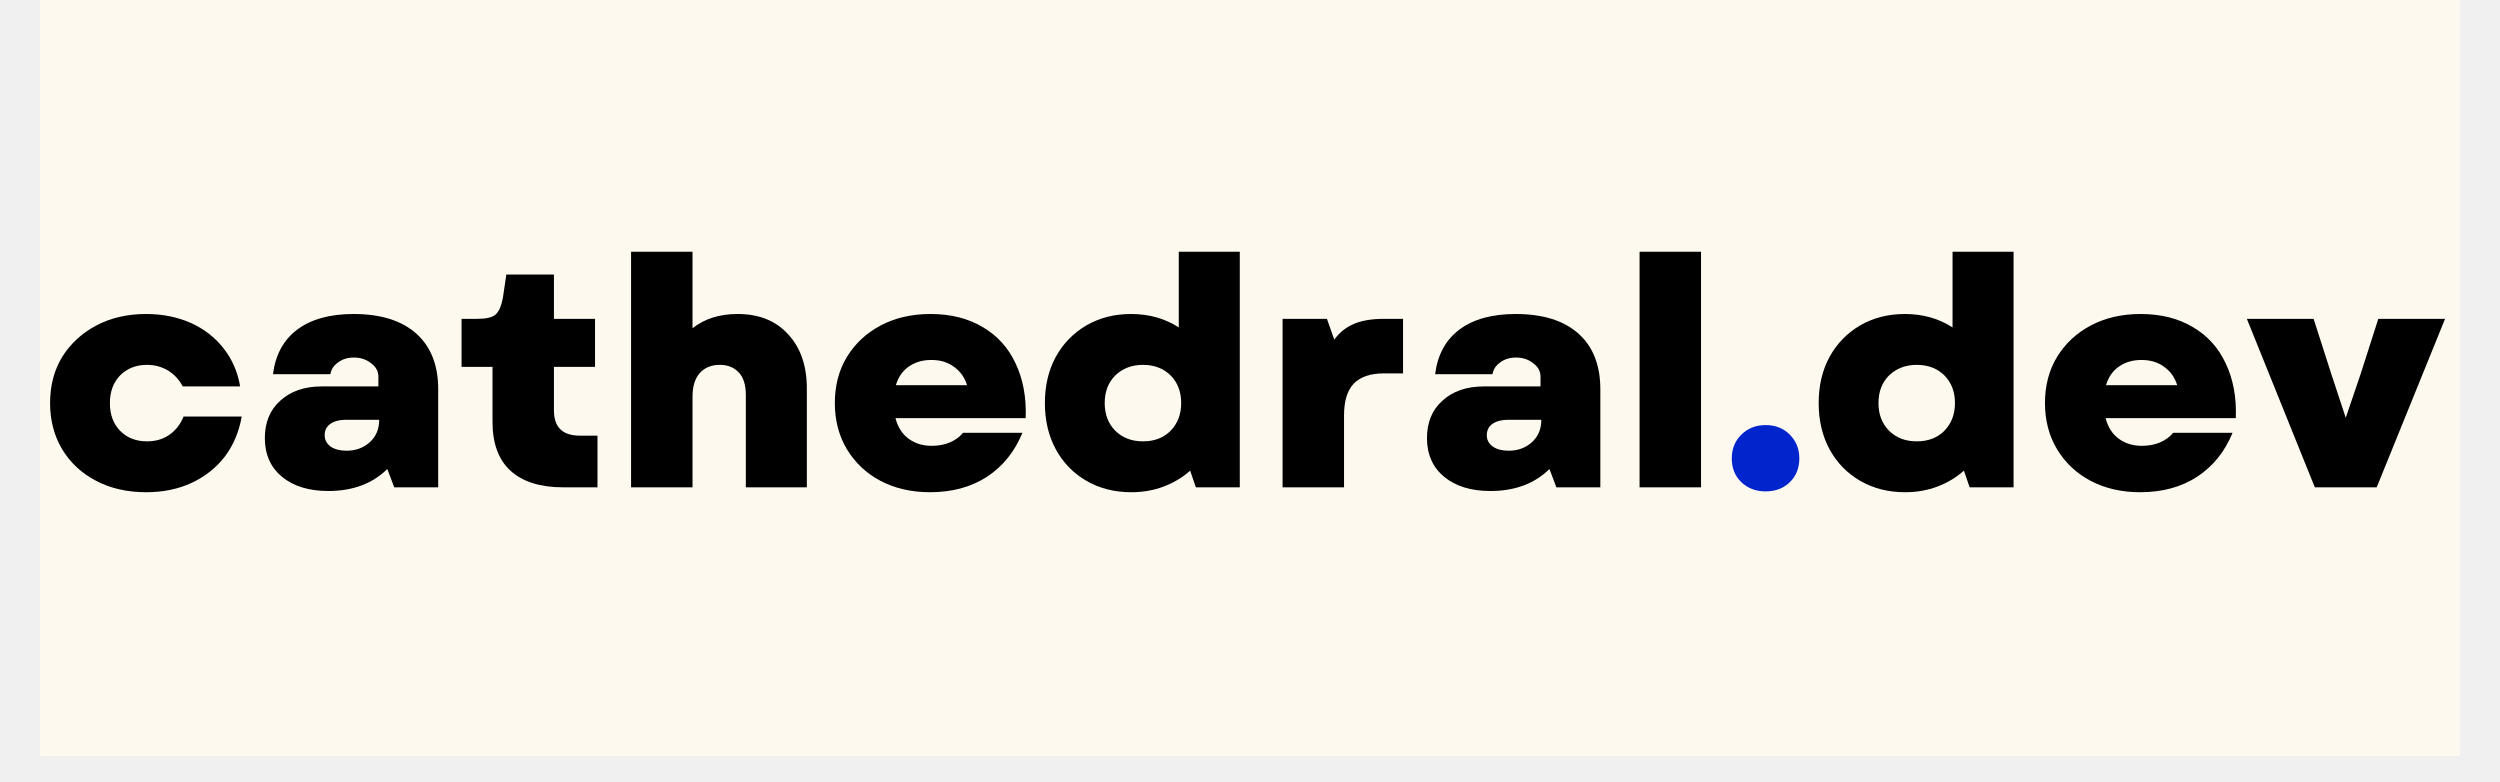
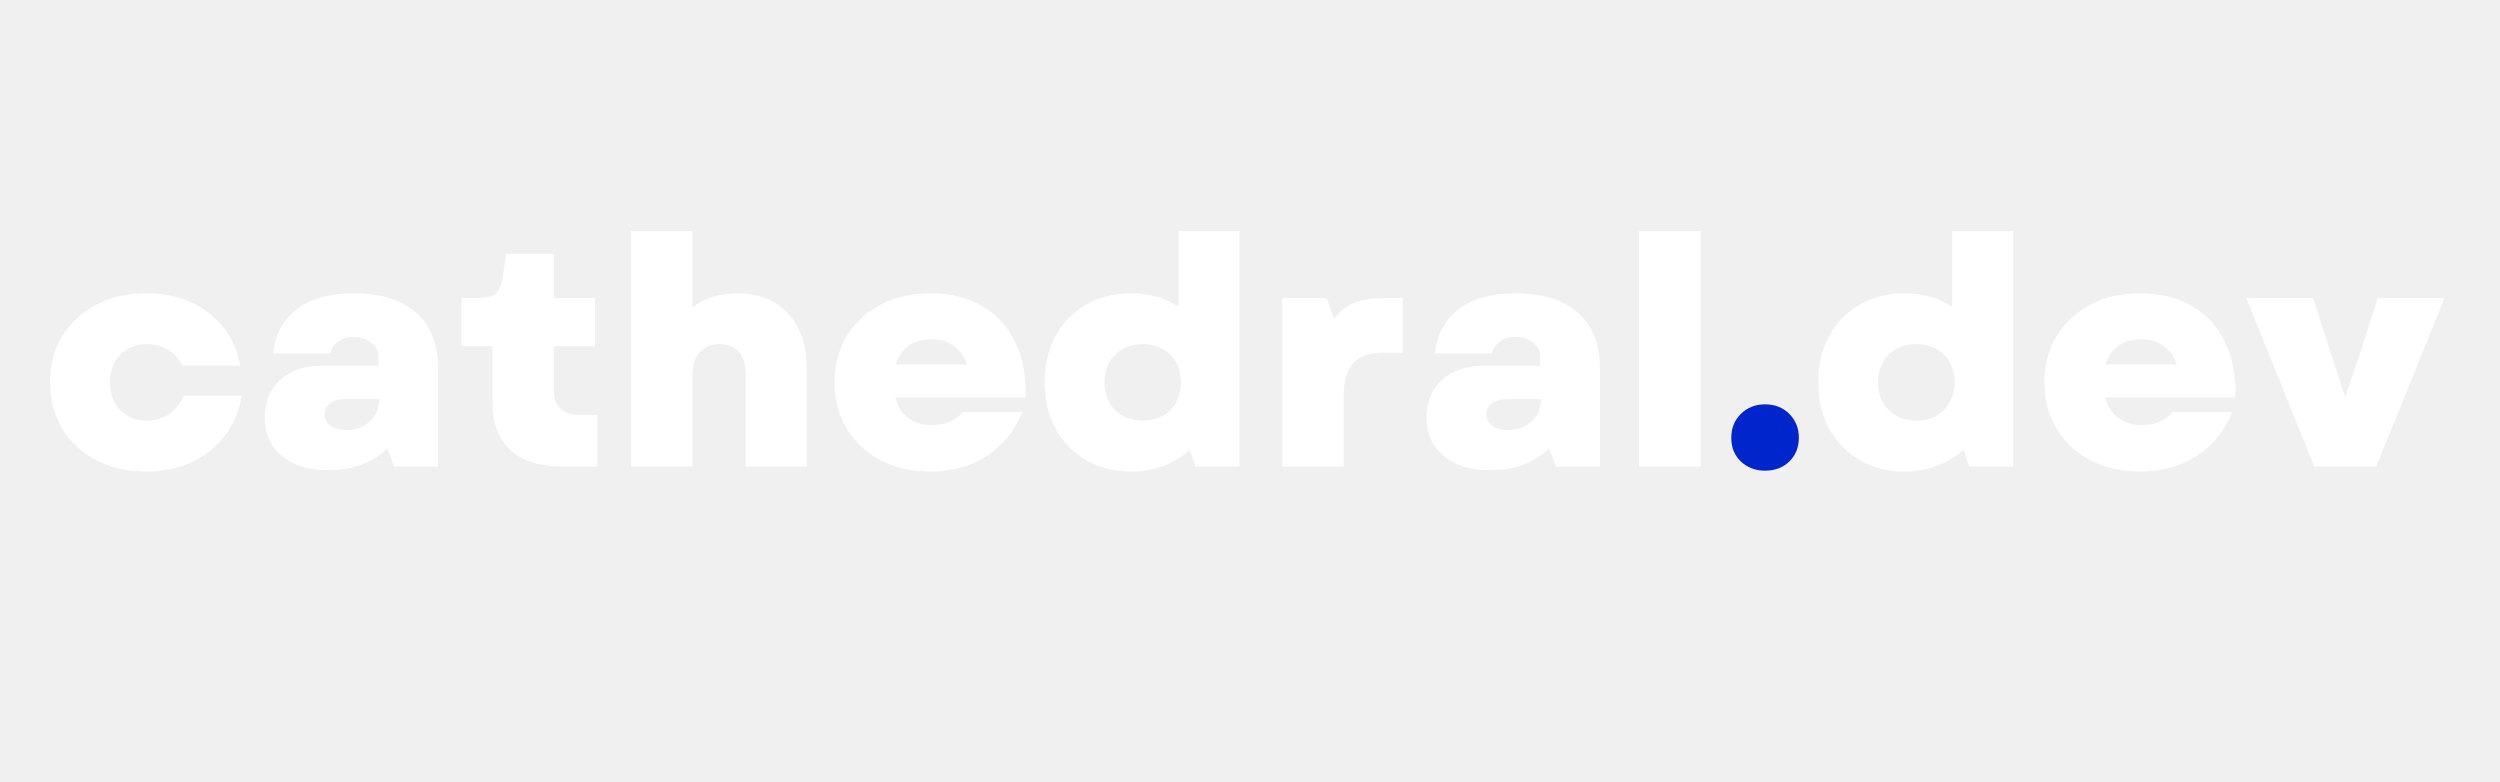
<svg xmlns="http://www.w3.org/2000/svg" width="128" zoomAndPan="magnify" viewBox="0 0 96 30" height="40" preserveAspectRatio="xMidYMid meet" version="1.0">
  <defs>
    <g />
-     <clipPath id="93dc17b183">
-       <path d="M 1.547 0 L 94.449 0 L 94.449 29.031 L 1.547 29.031 Z M 1.547 0 " clip-rule="nonzero" />
-     </clipPath>
-     <clipPath id="7e1b93196f">
-       <path d="M 1.547 5 L 94.449 5 L 94.449 24 L 1.547 24 Z M 1.547 5 " clip-rule="nonzero" />
-     </clipPath>
-     <clipPath id="ce90745aab">
-       <path d="M 0.547 7 L 9 7 L 9 14 L 0.547 14 Z M 0.547 7 " clip-rule="nonzero" />
-     </clipPath>
-     <clipPath id="1b1339413a">
-       <rect x="0" width="94" y="0" height="19" />
+     <clipPath id="47ee60d248">
+       <path d="M 1.547 11 L 10 11 L 10 19 L 1.547 19 Z M 1.547 11 " clip-rule="nonzero" />
    </clipPath>
  </defs>
-   <g clip-path="url(#93dc17b183)">
-     <path fill="#ffffff" d="M 1.547 0 L 94.453 0 L 94.453 29.031 L 1.547 29.031 Z M 1.547 0 " fill-opacity="1" fill-rule="nonzero" />
-     <path fill="#fdf9ee" d="M 1.547 0 L 94.453 0 L 94.453 29.031 L 1.547 29.031 Z M 1.547 0 " fill-opacity="1" fill-rule="nonzero" />
-   </g>
-   <g clip-path="url(#7e1b93196f)">
-     <g transform="matrix(1, 0, 0, 1, 1, 5)">
-       <g clip-path="url(#1b1339413a)">
-         <g clip-path="url(#ce90745aab)">
-           <g fill="#000000" fill-opacity="1">
-             <g transform="translate(0.548386, 13.71357)">
-               <g>
-                 <path d="M 4.062 0.188 C 3.332 0.188 2.691 0.039 2.141 -0.25 C 1.586 -0.539 1.156 -0.941 0.844 -1.453 C 0.531 -1.973 0.375 -2.566 0.375 -3.234 C 0.375 -3.91 0.531 -4.504 0.844 -5.016 C 1.164 -5.523 1.602 -5.926 2.156 -6.219 C 2.707 -6.508 3.344 -6.656 4.062 -6.656 C 4.695 -6.656 5.27 -6.539 5.781 -6.312 C 6.289 -6.082 6.707 -5.758 7.031 -5.344 C 7.363 -4.926 7.578 -4.438 7.672 -3.875 L 5.469 -3.875 C 5.332 -4.133 5.145 -4.336 4.906 -4.484 C 4.664 -4.629 4.395 -4.703 4.094 -4.703 C 3.676 -4.703 3.332 -4.566 3.062 -4.297 C 2.801 -4.023 2.672 -3.672 2.672 -3.234 C 2.672 -2.797 2.801 -2.441 3.062 -2.172 C 3.332 -1.898 3.676 -1.766 4.094 -1.766 C 4.426 -1.766 4.711 -1.848 4.953 -2.016 C 5.203 -2.191 5.383 -2.426 5.5 -2.719 L 7.734 -2.719 C 7.629 -2.125 7.41 -1.609 7.078 -1.172 C 6.742 -0.742 6.32 -0.41 5.812 -0.172 C 5.301 0.066 4.719 0.188 4.062 0.188 Z M 4.062 0.188 " />
-               </g>
-             </g>
-           </g>
-         </g>
-         <g fill="#000000" fill-opacity="1">
-           <g transform="translate(8.638881, 13.71357)">
-             <g>
-               <path d="M 2.969 0.141 C 2.227 0.141 1.633 -0.039 1.188 -0.406 C 0.75 -0.77 0.531 -1.266 0.531 -1.891 C 0.531 -2.492 0.727 -2.973 1.125 -3.328 C 1.52 -3.691 2.051 -3.875 2.719 -3.875 L 4.891 -3.875 L 4.891 -4.25 C 4.891 -4.457 4.797 -4.629 4.609 -4.766 C 4.43 -4.91 4.211 -4.984 3.953 -4.984 C 3.711 -4.984 3.508 -4.922 3.344 -4.797 C 3.176 -4.68 3.078 -4.531 3.047 -4.344 L 0.844 -4.344 C 0.938 -5.094 1.25 -5.664 1.781 -6.062 C 2.312 -6.457 3.031 -6.656 3.938 -6.656 C 4.977 -6.656 5.781 -6.406 6.344 -5.906 C 6.906 -5.406 7.188 -4.691 7.188 -3.766 L 7.188 0 L 5.5 0 L 5.234 -0.703 C 4.66 -0.141 3.906 0.141 2.969 0.141 Z M 2.828 -2 C 2.828 -1.82 2.906 -1.676 3.062 -1.562 C 3.219 -1.457 3.422 -1.406 3.672 -1.406 C 4.023 -1.406 4.32 -1.516 4.562 -1.734 C 4.801 -1.953 4.922 -2.238 4.922 -2.594 L 3.641 -2.594 C 3.391 -2.594 3.191 -2.539 3.047 -2.438 C 2.898 -2.332 2.828 -2.188 2.828 -2 Z M 2.828 -2 " />
-             </g>
-           </g>
-         </g>
-         <g fill="#000000" fill-opacity="1">
-           <g transform="translate(16.5213, 13.71357)">
-             <g>
-               <path d="M 4.109 0 C 3.223 0 2.547 -0.211 2.078 -0.641 C 1.617 -1.066 1.391 -1.691 1.391 -2.516 L 1.391 -4.625 L 0.203 -4.625 L 0.203 -6.469 L 0.781 -6.469 C 1.145 -6.469 1.391 -6.523 1.516 -6.641 C 1.648 -6.766 1.742 -6.992 1.797 -7.328 L 1.922 -8.172 L 3.75 -8.172 L 3.75 -6.469 L 5.328 -6.469 L 5.328 -4.625 L 3.75 -4.625 L 3.75 -2.953 C 3.75 -2.305 4.082 -1.984 4.75 -1.984 L 5.422 -1.984 L 5.422 0 Z M 4.109 0 " />
-             </g>
-           </g>
-         </g>
-         <g fill="#000000" fill-opacity="1">
-           <g transform="translate(22.42087, 13.71357)">
-             <g>
-               <path d="M 0.812 0 L 0.812 -9.047 L 3.172 -9.047 L 3.172 -6.109 C 3.629 -6.473 4.207 -6.656 4.906 -6.656 C 5.727 -6.656 6.375 -6.395 6.844 -5.875 C 7.32 -5.363 7.562 -4.672 7.562 -3.797 L 7.562 0 L 5.219 0 L 5.219 -3.547 C 5.219 -3.93 5.129 -4.219 4.953 -4.406 C 4.773 -4.602 4.531 -4.703 4.219 -4.703 C 3.895 -4.703 3.641 -4.598 3.453 -4.391 C 3.266 -4.18 3.172 -3.879 3.172 -3.484 L 3.172 0 Z M 0.812 0 " />
-             </g>
-           </g>
-         </g>
-         <g fill="#000000" fill-opacity="1">
-           <g transform="translate(30.68273, 13.71357)">
-             <g>
-               <path d="M 4.031 0.188 C 3.312 0.188 2.676 0.039 2.125 -0.25 C 1.582 -0.539 1.156 -0.941 0.844 -1.453 C 0.531 -1.973 0.375 -2.566 0.375 -3.234 C 0.375 -3.91 0.531 -4.504 0.844 -5.016 C 1.156 -5.523 1.586 -5.926 2.141 -6.219 C 2.691 -6.508 3.328 -6.656 4.047 -6.656 C 4.828 -6.656 5.492 -6.488 6.047 -6.156 C 6.609 -5.832 7.031 -5.367 7.312 -4.766 C 7.602 -4.16 7.734 -3.457 7.703 -2.656 L 2.703 -2.656 C 2.797 -2.301 2.969 -2.035 3.219 -1.859 C 3.469 -1.68 3.758 -1.594 4.094 -1.594 C 4.344 -1.594 4.57 -1.633 4.781 -1.719 C 5 -1.812 5.172 -1.938 5.297 -2.094 L 7.578 -2.094 C 7.285 -1.375 6.832 -0.812 6.219 -0.406 C 5.602 -0.008 4.875 0.188 4.031 0.188 Z M 2.719 -3.922 L 5.453 -3.922 C 5.359 -4.223 5.191 -4.457 4.953 -4.625 C 4.723 -4.801 4.43 -4.891 4.078 -4.891 C 3.742 -4.891 3.457 -4.805 3.219 -4.641 C 2.977 -4.473 2.812 -4.234 2.719 -3.922 Z M 2.719 -3.922 " />
-             </g>
-           </g>
-         </g>
-         <g fill="#000000" fill-opacity="1">
-           <g transform="translate(38.74874, 13.71357)">
-             <g>
-               <path d="M 3.688 0.188 C 3.039 0.188 2.469 0.039 1.969 -0.25 C 1.469 -0.539 1.078 -0.941 0.797 -1.453 C 0.516 -1.973 0.375 -2.566 0.375 -3.234 C 0.375 -3.91 0.516 -4.504 0.797 -5.016 C 1.078 -5.523 1.469 -5.926 1.969 -6.219 C 2.469 -6.508 3.039 -6.656 3.688 -6.656 C 4.375 -6.656 4.984 -6.484 5.516 -6.141 L 5.516 -9.047 L 7.859 -9.047 L 7.859 0 L 6.172 0 L 5.953 -0.641 C 5.66 -0.379 5.32 -0.176 4.938 -0.031 C 4.562 0.113 4.145 0.188 3.688 0.188 Z M 2.672 -3.234 C 2.672 -2.805 2.805 -2.453 3.078 -2.172 C 3.359 -1.898 3.711 -1.766 4.141 -1.766 C 4.578 -1.766 4.93 -1.898 5.203 -2.172 C 5.473 -2.453 5.609 -2.805 5.609 -3.234 C 5.609 -3.672 5.473 -4.023 5.203 -4.297 C 4.93 -4.566 4.578 -4.703 4.141 -4.703 C 3.711 -4.703 3.359 -4.566 3.078 -4.297 C 2.805 -4.023 2.672 -3.672 2.672 -3.234 Z M 2.672 -3.234 " />
-             </g>
-           </g>
-         </g>
-         <g fill="#000000" fill-opacity="1">
-           <g transform="translate(47.43898, 13.71357)">
-             <g>
-               <path d="M 0.812 0 L 0.812 -6.469 L 2.516 -6.469 L 2.797 -5.672 C 3.004 -5.953 3.258 -6.156 3.562 -6.281 C 3.863 -6.406 4.238 -6.469 4.688 -6.469 L 5.438 -6.469 L 5.438 -4.375 L 4.703 -4.375 C 4.18 -4.375 3.797 -4.242 3.547 -3.984 C 3.297 -3.723 3.172 -3.316 3.172 -2.766 L 3.172 0 Z M 0.812 0 " />
-             </g>
-           </g>
-         </g>
-         <g fill="#000000" fill-opacity="1">
-           <g transform="translate(53.26512, 13.71357)">
-             <g>
-               <path d="M 2.969 0.141 C 2.227 0.141 1.633 -0.039 1.188 -0.406 C 0.75 -0.77 0.531 -1.266 0.531 -1.891 C 0.531 -2.492 0.727 -2.973 1.125 -3.328 C 1.52 -3.691 2.051 -3.875 2.719 -3.875 L 4.891 -3.875 L 4.891 -4.25 C 4.891 -4.457 4.797 -4.629 4.609 -4.766 C 4.43 -4.91 4.211 -4.984 3.953 -4.984 C 3.711 -4.984 3.508 -4.922 3.344 -4.797 C 3.176 -4.68 3.078 -4.531 3.047 -4.344 L 0.844 -4.344 C 0.938 -5.094 1.25 -5.664 1.781 -6.062 C 2.312 -6.457 3.031 -6.656 3.938 -6.656 C 4.977 -6.656 5.781 -6.406 6.344 -5.906 C 6.906 -5.406 7.188 -4.691 7.188 -3.766 L 7.188 0 L 5.5 0 L 5.234 -0.703 C 4.66 -0.141 3.906 0.141 2.969 0.141 Z M 2.828 -2 C 2.828 -1.82 2.906 -1.676 3.062 -1.562 C 3.219 -1.457 3.422 -1.406 3.672 -1.406 C 4.023 -1.406 4.32 -1.516 4.562 -1.734 C 4.801 -1.953 4.922 -2.238 4.922 -2.594 L 3.641 -2.594 C 3.391 -2.594 3.191 -2.539 3.047 -2.438 C 2.898 -2.332 2.828 -2.188 2.828 -2 Z M 2.828 -2 " />
-             </g>
-           </g>
-         </g>
-         <g fill="#000000" fill-opacity="1">
-           <g transform="translate(61.14754, 13.71357)">
-             <g>
-               <path d="M 0.812 0 L 0.812 -9.047 L 3.172 -9.047 L 3.172 0 Z M 0.812 0 " />
-             </g>
-           </g>
-         </g>
-         <g fill="#0025cc" fill-opacity="1">
-           <g transform="translate(65.14147, 13.71357)">
-             <g>
-               <path d="M 1.656 0.156 C 1.281 0.156 0.969 0.035 0.719 -0.203 C 0.477 -0.441 0.359 -0.742 0.359 -1.109 C 0.359 -1.473 0.477 -1.773 0.719 -2.016 C 0.969 -2.266 1.281 -2.391 1.656 -2.391 C 2.039 -2.391 2.352 -2.266 2.594 -2.016 C 2.832 -1.773 2.953 -1.473 2.953 -1.109 C 2.953 -0.742 2.832 -0.441 2.594 -0.203 C 2.352 0.035 2.039 0.156 1.656 0.156 Z M 1.656 0.156 " />
-             </g>
-           </g>
-         </g>
-         <g fill="#000000" fill-opacity="1">
-           <g transform="translate(68.46171, 13.71357)">
-             <g>
-               <path d="M 3.688 0.188 C 3.039 0.188 2.469 0.039 1.969 -0.25 C 1.469 -0.539 1.078 -0.941 0.797 -1.453 C 0.516 -1.973 0.375 -2.566 0.375 -3.234 C 0.375 -3.91 0.516 -4.504 0.797 -5.016 C 1.078 -5.523 1.469 -5.926 1.969 -6.219 C 2.469 -6.508 3.039 -6.656 3.688 -6.656 C 4.375 -6.656 4.984 -6.484 5.516 -6.141 L 5.516 -9.047 L 7.859 -9.047 L 7.859 0 L 6.172 0 L 5.953 -0.641 C 5.66 -0.379 5.32 -0.176 4.938 -0.031 C 4.562 0.113 4.145 0.188 3.688 0.188 Z M 2.672 -3.234 C 2.672 -2.805 2.805 -2.453 3.078 -2.172 C 3.359 -1.898 3.711 -1.766 4.141 -1.766 C 4.578 -1.766 4.93 -1.898 5.203 -2.172 C 5.473 -2.453 5.609 -2.805 5.609 -3.234 C 5.609 -3.672 5.473 -4.023 5.203 -4.297 C 4.93 -4.566 4.578 -4.703 4.141 -4.703 C 3.711 -4.703 3.359 -4.566 3.078 -4.297 C 2.805 -4.023 2.672 -3.672 2.672 -3.234 Z M 2.672 -3.234 " />
-             </g>
-           </g>
-         </g>
-         <g fill="#000000" fill-opacity="1">
-           <g transform="translate(77.15196, 13.71357)">
-             <g>
-               <path d="M 4.031 0.188 C 3.312 0.188 2.676 0.039 2.125 -0.25 C 1.582 -0.539 1.156 -0.941 0.844 -1.453 C 0.531 -1.973 0.375 -2.566 0.375 -3.234 C 0.375 -3.91 0.531 -4.504 0.844 -5.016 C 1.156 -5.523 1.586 -5.926 2.141 -6.219 C 2.691 -6.508 3.328 -6.656 4.047 -6.656 C 4.828 -6.656 5.492 -6.488 6.047 -6.156 C 6.609 -5.832 7.031 -5.367 7.312 -4.766 C 7.602 -4.16 7.734 -3.457 7.703 -2.656 L 2.703 -2.656 C 2.797 -2.301 2.969 -2.035 3.219 -1.859 C 3.469 -1.68 3.758 -1.594 4.094 -1.594 C 4.344 -1.594 4.57 -1.633 4.781 -1.719 C 5 -1.812 5.172 -1.938 5.297 -2.094 L 7.578 -2.094 C 7.285 -1.375 6.832 -0.812 6.219 -0.406 C 5.602 -0.008 4.875 0.188 4.031 0.188 Z M 2.719 -3.922 L 5.453 -3.922 C 5.359 -4.223 5.191 -4.457 4.953 -4.625 C 4.723 -4.801 4.43 -4.891 4.078 -4.891 C 3.742 -4.891 3.457 -4.805 3.219 -4.641 C 2.977 -4.473 2.812 -4.234 2.719 -3.922 Z M 2.719 -3.922 " />
-             </g>
-           </g>
-         </g>
-         <g fill="#000000" fill-opacity="1">
-           <g transform="translate(85.21797, 13.71357)">
-             <g>
-               <path d="M 2.672 0 L 0.062 -6.469 L 2.625 -6.469 L 3.312 -4.328 L 3.859 -2.672 L 4.422 -4.328 L 5.109 -6.469 L 7.672 -6.469 L 5.047 0 Z M 2.672 0 " />
-             </g>
-           </g>
+   <g clip-path="url(#47ee60d248)">
+     <g fill="#ffffff" fill-opacity="1">
+       <g transform="translate(1.548386, 17.91779)">
+         <g>
+           <path d="M 4.062 0.188 C 3.332 0.188 2.691 0.039 2.141 -0.25 C 1.586 -0.539 1.156 -0.941 0.844 -1.453 C 0.531 -1.973 0.375 -2.566 0.375 -3.234 C 0.375 -3.91 0.531 -4.504 0.844 -5.016 C 1.164 -5.523 1.602 -5.926 2.156 -6.219 C 2.707 -6.508 3.344 -6.656 4.062 -6.656 C 4.695 -6.656 5.27 -6.539 5.781 -6.312 C 6.289 -6.082 6.707 -5.758 7.031 -5.344 C 7.363 -4.926 7.578 -4.438 7.672 -3.875 L 5.469 -3.875 C 5.332 -4.133 5.145 -4.336 4.906 -4.484 C 4.664 -4.629 4.395 -4.703 4.094 -4.703 C 3.676 -4.703 3.332 -4.566 3.062 -4.297 C 2.801 -4.023 2.672 -3.672 2.672 -3.234 C 2.672 -2.797 2.801 -2.441 3.062 -2.172 C 3.332 -1.898 3.676 -1.766 4.094 -1.766 C 4.426 -1.766 4.711 -1.848 4.953 -2.016 C 5.203 -2.191 5.383 -2.426 5.5 -2.719 L 7.734 -2.719 C 7.629 -2.125 7.41 -1.609 7.078 -1.172 C 6.742 -0.742 6.32 -0.41 5.812 -0.172 C 5.301 0.066 4.719 0.188 4.062 0.188 Z M 4.062 0.188 " />
        </g>
      </g>
    </g>
  </g>
+   <g fill="#ffffff" fill-opacity="1">
+     <g transform="translate(9.636771, 17.91779)">
+       <g>
+         <path d="M 2.969 0.141 C 2.227 0.141 1.633 -0.039 1.188 -0.406 C 0.75 -0.77 0.531 -1.266 0.531 -1.891 C 0.531 -2.492 0.727 -2.973 1.125 -3.328 C 1.52 -3.691 2.051 -3.875 2.719 -3.875 L 4.891 -3.875 L 4.891 -4.25 C 4.891 -4.457 4.797 -4.629 4.609 -4.766 C 4.43 -4.91 4.211 -4.984 3.953 -4.984 C 3.711 -4.984 3.508 -4.922 3.344 -4.797 C 3.176 -4.68 3.078 -4.531 3.047 -4.344 L 0.844 -4.344 C 0.938 -5.094 1.25 -5.664 1.781 -6.062 C 2.312 -6.457 3.031 -6.656 3.938 -6.656 C 4.977 -6.656 5.781 -6.406 6.344 -5.906 C 6.906 -5.406 7.188 -4.691 7.188 -3.766 L 7.188 0 L 5.5 0 L 5.234 -0.703 C 4.66 -0.141 3.906 0.141 2.969 0.141 Z M 2.828 -2 C 2.828 -1.82 2.906 -1.676 3.062 -1.562 C 3.219 -1.457 3.422 -1.406 3.672 -1.406 C 4.023 -1.406 4.32 -1.516 4.562 -1.734 C 4.801 -1.953 4.922 -2.238 4.922 -2.594 L 3.641 -2.594 C 3.391 -2.594 3.191 -2.539 3.047 -2.438 C 2.898 -2.332 2.828 -2.188 2.828 -2 Z M 2.828 -2 " />
+       </g>
+     </g>
+   </g>
+   <g fill="#ffffff" fill-opacity="1">
+     <g transform="translate(17.51713, 17.91779)">
+       <g>
+         <path d="M 4.109 0 C 3.223 0 2.547 -0.211 2.078 -0.641 C 1.617 -1.066 1.391 -1.691 1.391 -2.516 L 1.391 -4.625 L 0.203 -4.625 L 0.203 -6.469 L 0.781 -6.469 C 1.145 -6.469 1.391 -6.523 1.516 -6.641 C 1.648 -6.766 1.742 -6.992 1.797 -7.328 L 1.922 -8.172 L 3.75 -8.172 L 3.75 -6.469 L 5.328 -6.469 L 5.328 -4.625 L 3.75 -4.625 L 3.75 -2.953 C 3.75 -2.305 4.082 -1.984 4.75 -1.984 L 5.422 -1.984 L 5.422 0 Z M 4.109 0 " />
+       </g>
+     </g>
+   </g>
+   <g fill="#ffffff" fill-opacity="1">
+     <g transform="translate(23.41516, 17.91779)">
+       <g>
+         <path d="M 0.812 0 L 0.812 -9.047 L 3.172 -9.047 L 3.172 -6.109 C 3.629 -6.473 4.207 -6.656 4.906 -6.656 C 5.727 -6.656 6.375 -6.395 6.844 -5.875 C 7.32 -5.363 7.562 -4.672 7.562 -3.797 L 7.562 0 L 5.219 0 L 5.219 -3.547 C 5.219 -3.93 5.129 -4.219 4.953 -4.406 C 4.773 -4.602 4.531 -4.703 4.219 -4.703 C 3.895 -4.703 3.641 -4.598 3.453 -4.391 C 3.266 -4.18 3.172 -3.879 3.172 -3.484 L 3.172 0 Z M 0.812 0 " />
+       </g>
+     </g>
+   </g>
+   <g fill="#ffffff" fill-opacity="1">
+     <g transform="translate(31.67486, 17.91779)">
+       <g>
+         <path d="M 4.031 0.188 C 3.312 0.188 2.676 0.039 2.125 -0.25 C 1.582 -0.539 1.156 -0.941 0.844 -1.453 C 0.531 -1.973 0.375 -2.566 0.375 -3.234 C 0.375 -3.91 0.531 -4.504 0.844 -5.016 C 1.156 -5.523 1.586 -5.926 2.141 -6.219 C 2.691 -6.508 3.328 -6.656 4.047 -6.656 C 4.828 -6.656 5.492 -6.488 6.047 -6.156 C 6.609 -5.832 7.031 -5.367 7.312 -4.766 C 7.602 -4.16 7.734 -3.457 7.703 -2.656 L 2.703 -2.656 C 2.797 -2.301 2.969 -2.035 3.219 -1.859 C 3.469 -1.68 3.758 -1.594 4.094 -1.594 C 4.344 -1.594 4.57 -1.633 4.781 -1.719 C 5 -1.812 5.172 -1.938 5.297 -2.094 L 7.578 -2.094 C 7.285 -1.375 6.832 -0.812 6.219 -0.406 C 5.602 -0.008 4.875 0.188 4.031 0.188 Z M 2.719 -3.922 L 5.453 -3.922 C 5.359 -4.223 5.191 -4.457 4.953 -4.625 C 4.723 -4.801 4.43 -4.891 4.078 -4.891 C 3.742 -4.891 3.457 -4.805 3.219 -4.641 C 2.977 -4.473 2.812 -4.234 2.719 -3.922 Z M 2.719 -3.922 " />
+       </g>
+     </g>
+   </g>
+   <g fill="#ffffff" fill-opacity="1">
+     <g transform="translate(39.73877, 17.91779)">
+       <g>
+         <path d="M 3.688 0.188 C 3.039 0.188 2.469 0.039 1.969 -0.25 C 1.469 -0.539 1.078 -0.941 0.797 -1.453 C 0.516 -1.973 0.375 -2.566 0.375 -3.234 C 0.375 -3.91 0.516 -4.504 0.797 -5.016 C 1.078 -5.523 1.469 -5.926 1.969 -6.219 C 2.469 -6.508 3.039 -6.656 3.688 -6.656 C 4.375 -6.656 4.984 -6.484 5.516 -6.141 L 5.516 -9.047 L 7.859 -9.047 L 7.859 0 L 6.172 0 L 5.953 -0.641 C 5.66 -0.379 5.32 -0.176 4.938 -0.031 C 4.562 0.113 4.145 0.188 3.688 0.188 Z M 2.672 -3.234 C 2.672 -2.805 2.805 -2.453 3.078 -2.172 C 3.359 -1.898 3.711 -1.766 4.141 -1.766 C 4.578 -1.766 4.93 -1.898 5.203 -2.172 C 5.473 -2.453 5.609 -2.805 5.609 -3.234 C 5.609 -3.672 5.473 -4.023 5.203 -4.297 C 4.93 -4.566 4.578 -4.703 4.141 -4.703 C 3.711 -4.703 3.359 -4.566 3.078 -4.297 C 2.805 -4.023 2.672 -3.672 2.672 -3.234 Z M 2.672 -3.234 " />
+       </g>
+     </g>
+   </g>
+   <g fill="#ffffff" fill-opacity="1">
+     <g transform="translate(48.42674, 17.91779)">
+       <g>
+         <path d="M 0.812 0 L 0.812 -6.469 L 2.516 -6.469 L 2.797 -5.672 C 3.004 -5.953 3.258 -6.156 3.562 -6.281 C 3.863 -6.406 4.238 -6.469 4.688 -6.469 L 5.438 -6.469 L 5.438 -4.375 L 4.703 -4.375 C 4.18 -4.375 3.797 -4.242 3.547 -3.984 C 3.297 -3.723 3.172 -3.316 3.172 -2.766 L 3.172 0 Z M 0.812 0 " />
+       </g>
+     </g>
+   </g>
+   <g fill="#ffffff" fill-opacity="1">
+     <g transform="translate(54.25135, 17.91779)">
+       <g>
+         <path d="M 2.969 0.141 C 2.227 0.141 1.633 -0.039 1.188 -0.406 C 0.75 -0.77 0.531 -1.266 0.531 -1.891 C 0.531 -2.492 0.727 -2.973 1.125 -3.328 C 1.52 -3.691 2.051 -3.875 2.719 -3.875 L 4.891 -3.875 L 4.891 -4.25 C 4.891 -4.457 4.797 -4.629 4.609 -4.766 C 4.43 -4.91 4.211 -4.984 3.953 -4.984 C 3.711 -4.984 3.508 -4.922 3.344 -4.797 C 3.176 -4.68 3.078 -4.531 3.047 -4.344 L 0.844 -4.344 C 0.938 -5.094 1.25 -5.664 1.781 -6.062 C 2.312 -6.457 3.031 -6.656 3.938 -6.656 C 4.977 -6.656 5.781 -6.406 6.344 -5.906 C 6.906 -5.406 7.188 -4.691 7.188 -3.766 L 7.188 0 L 5.5 0 L 5.234 -0.703 C 4.66 -0.141 3.906 0.141 2.969 0.141 Z M 2.828 -2 C 2.828 -1.82 2.906 -1.676 3.062 -1.562 C 3.219 -1.457 3.422 -1.406 3.672 -1.406 C 4.023 -1.406 4.32 -1.516 4.562 -1.734 C 4.801 -1.953 4.922 -2.238 4.922 -2.594 L 3.641 -2.594 C 3.391 -2.594 3.191 -2.539 3.047 -2.438 C 2.898 -2.332 2.828 -2.188 2.828 -2 Z M 2.828 -2 " />
+       </g>
+     </g>
+   </g>
+   <g fill="#ffffff" fill-opacity="1">
+     <g transform="translate(62.13172, 17.91779)">
+       <g>
+         <path d="M 0.812 0 L 0.812 -9.047 L 3.172 -9.047 L 3.172 0 Z M 0.812 0 " />
+       </g>
+     </g>
+   </g>
+   <g fill="#0025cc" fill-opacity="1">
+     <g transform="translate(66.12248, 17.91779)">
+       <g>
+         <path d="M 1.656 0.156 C 1.281 0.156 0.969 0.035 0.719 -0.203 C 0.477 -0.441 0.359 -0.742 0.359 -1.109 C 0.359 -1.473 0.477 -1.773 0.719 -2.016 C 0.969 -2.266 1.281 -2.391 1.656 -2.391 C 2.039 -2.391 2.352 -2.266 2.594 -2.016 C 2.832 -1.773 2.953 -1.473 2.953 -1.109 C 2.953 -0.742 2.832 -0.441 2.594 -0.203 C 2.352 0.035 2.039 0.156 1.656 0.156 Z M 1.656 0.156 " />
+       </g>
+     </g>
+   </g>
+   <g fill="#ffffff" fill-opacity="1">
+     <g transform="translate(69.44531, 17.91779)">
+       <g>
+         <path d="M 3.688 0.188 C 3.039 0.188 2.469 0.039 1.969 -0.25 C 1.469 -0.539 1.078 -0.941 0.797 -1.453 C 0.516 -1.973 0.375 -2.566 0.375 -3.234 C 0.375 -3.91 0.516 -4.504 0.797 -5.016 C 1.078 -5.523 1.469 -5.926 1.969 -6.219 C 2.469 -6.508 3.039 -6.656 3.688 -6.656 C 4.375 -6.656 4.984 -6.484 5.516 -6.141 L 5.516 -9.047 L 7.859 -9.047 L 7.859 0 L 6.172 0 L 5.953 -0.641 C 5.66 -0.379 5.32 -0.176 4.938 -0.031 C 4.562 0.113 4.145 0.188 3.688 0.188 Z M 2.672 -3.234 C 2.672 -2.805 2.805 -2.453 3.078 -2.172 C 3.359 -1.898 3.711 -1.766 4.141 -1.766 C 4.578 -1.766 4.93 -1.898 5.203 -2.172 C 5.473 -2.453 5.609 -2.805 5.609 -3.234 C 5.609 -3.672 5.473 -4.023 5.203 -4.297 C 4.93 -4.566 4.578 -4.703 4.141 -4.703 C 3.711 -4.703 3.359 -4.566 3.078 -4.297 C 2.805 -4.023 2.672 -3.672 2.672 -3.234 Z M 2.672 -3.234 " />
+       </g>
+     </g>
+   </g>
+   <g fill="#ffffff" fill-opacity="1">
+     <g transform="translate(78.13328, 17.91779)">
+       <g>
+         <path d="M 4.031 0.188 C 3.312 0.188 2.676 0.039 2.125 -0.25 C 1.582 -0.539 1.156 -0.941 0.844 -1.453 C 0.531 -1.973 0.375 -2.566 0.375 -3.234 C 0.375 -3.91 0.531 -4.504 0.844 -5.016 C 1.156 -5.523 1.586 -5.926 2.141 -6.219 C 2.691 -6.508 3.328 -6.656 4.047 -6.656 C 4.828 -6.656 5.492 -6.488 6.047 -6.156 C 6.609 -5.832 7.031 -5.367 7.312 -4.766 C 7.602 -4.16 7.734 -3.457 7.703 -2.656 L 2.703 -2.656 C 2.797 -2.301 2.969 -2.035 3.219 -1.859 C 3.469 -1.68 3.758 -1.594 4.094 -1.594 C 4.344 -1.594 4.57 -1.633 4.781 -1.719 C 5 -1.812 5.172 -1.938 5.297 -2.094 L 7.578 -2.094 C 7.285 -1.375 6.832 -0.812 6.219 -0.406 C 5.602 -0.008 4.875 0.188 4.031 0.188 Z M 2.719 -3.922 L 5.453 -3.922 C 5.359 -4.223 5.191 -4.457 4.953 -4.625 C 4.723 -4.801 4.43 -4.891 4.078 -4.891 C 3.742 -4.891 3.457 -4.805 3.219 -4.641 C 2.977 -4.473 2.812 -4.234 2.719 -3.922 Z M 2.719 -3.922 " />
+       </g>
+     </g>
+   </g>
+   <g fill="#ffffff" fill-opacity="1">
+     <g transform="translate(86.19719, 17.91779)">
+       <g>
+         <path d="M 2.672 0 L 0.062 -6.469 L 2.625 -6.469 L 3.312 -4.328 L 3.859 -2.672 L 4.422 -4.328 L 5.109 -6.469 L 7.672 -6.469 L 5.047 0 Z M 2.672 0 " />
+       </g>
+     </g>
+   </g>
</svg>
